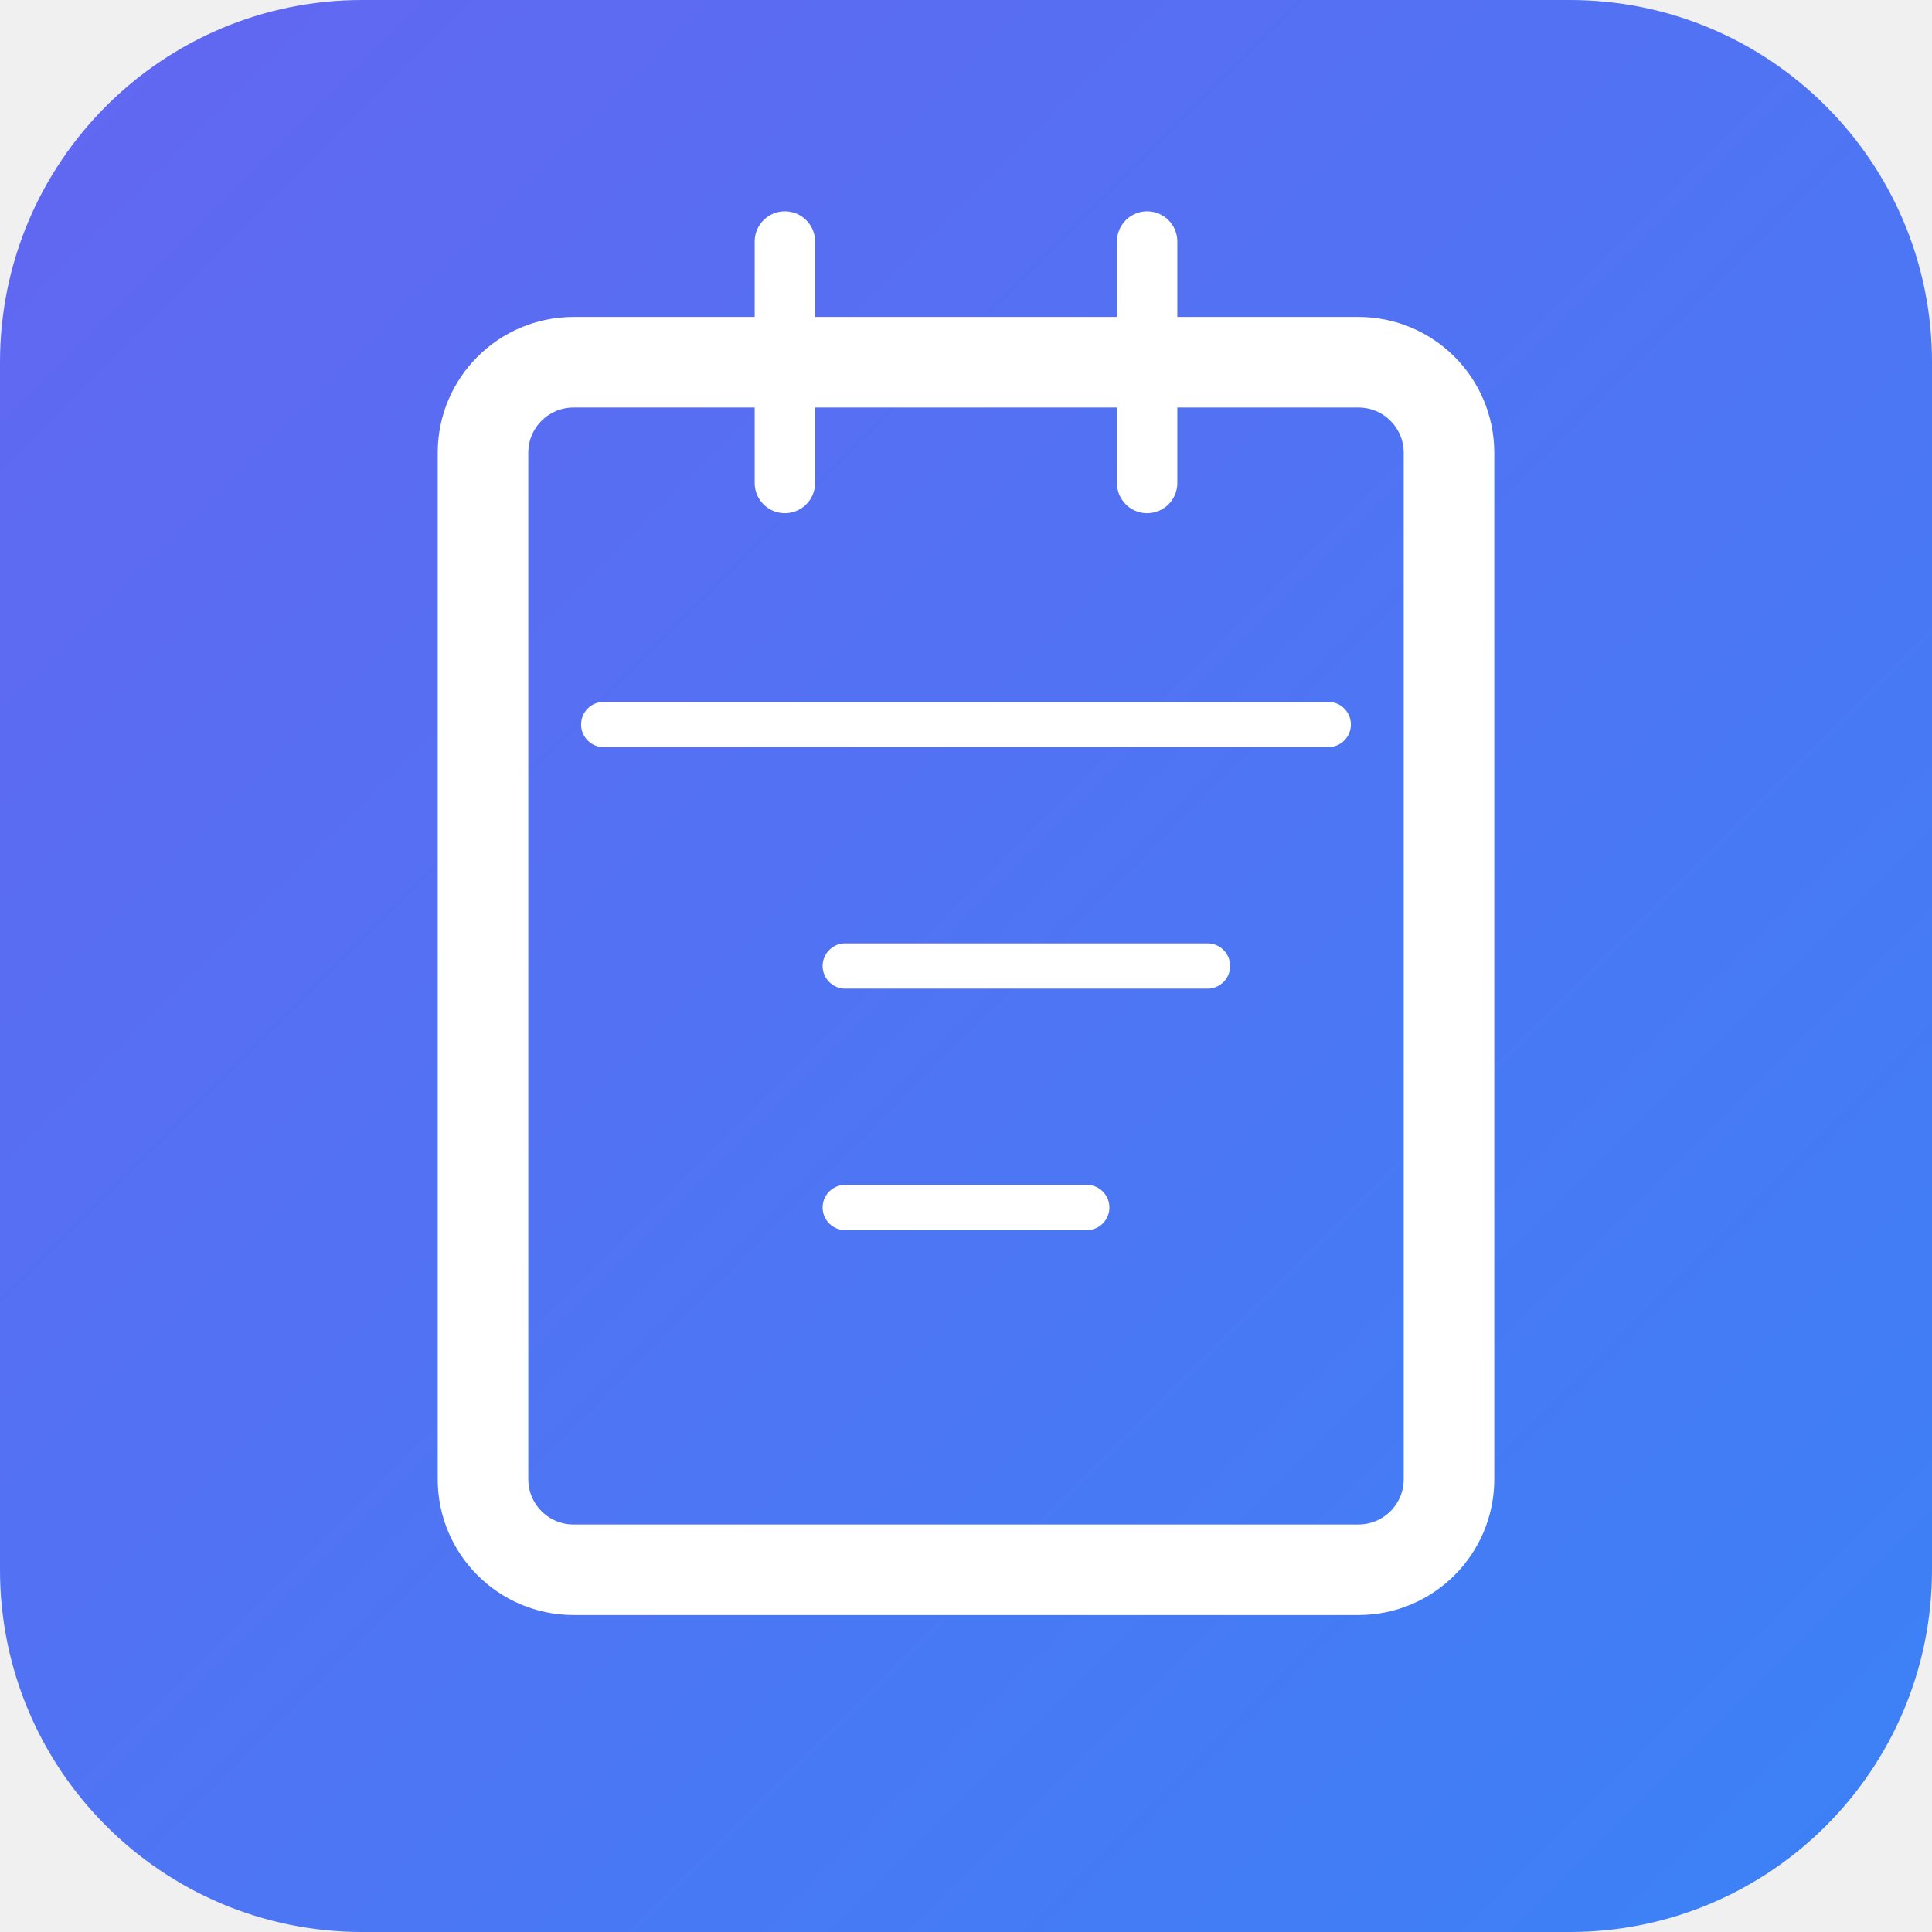
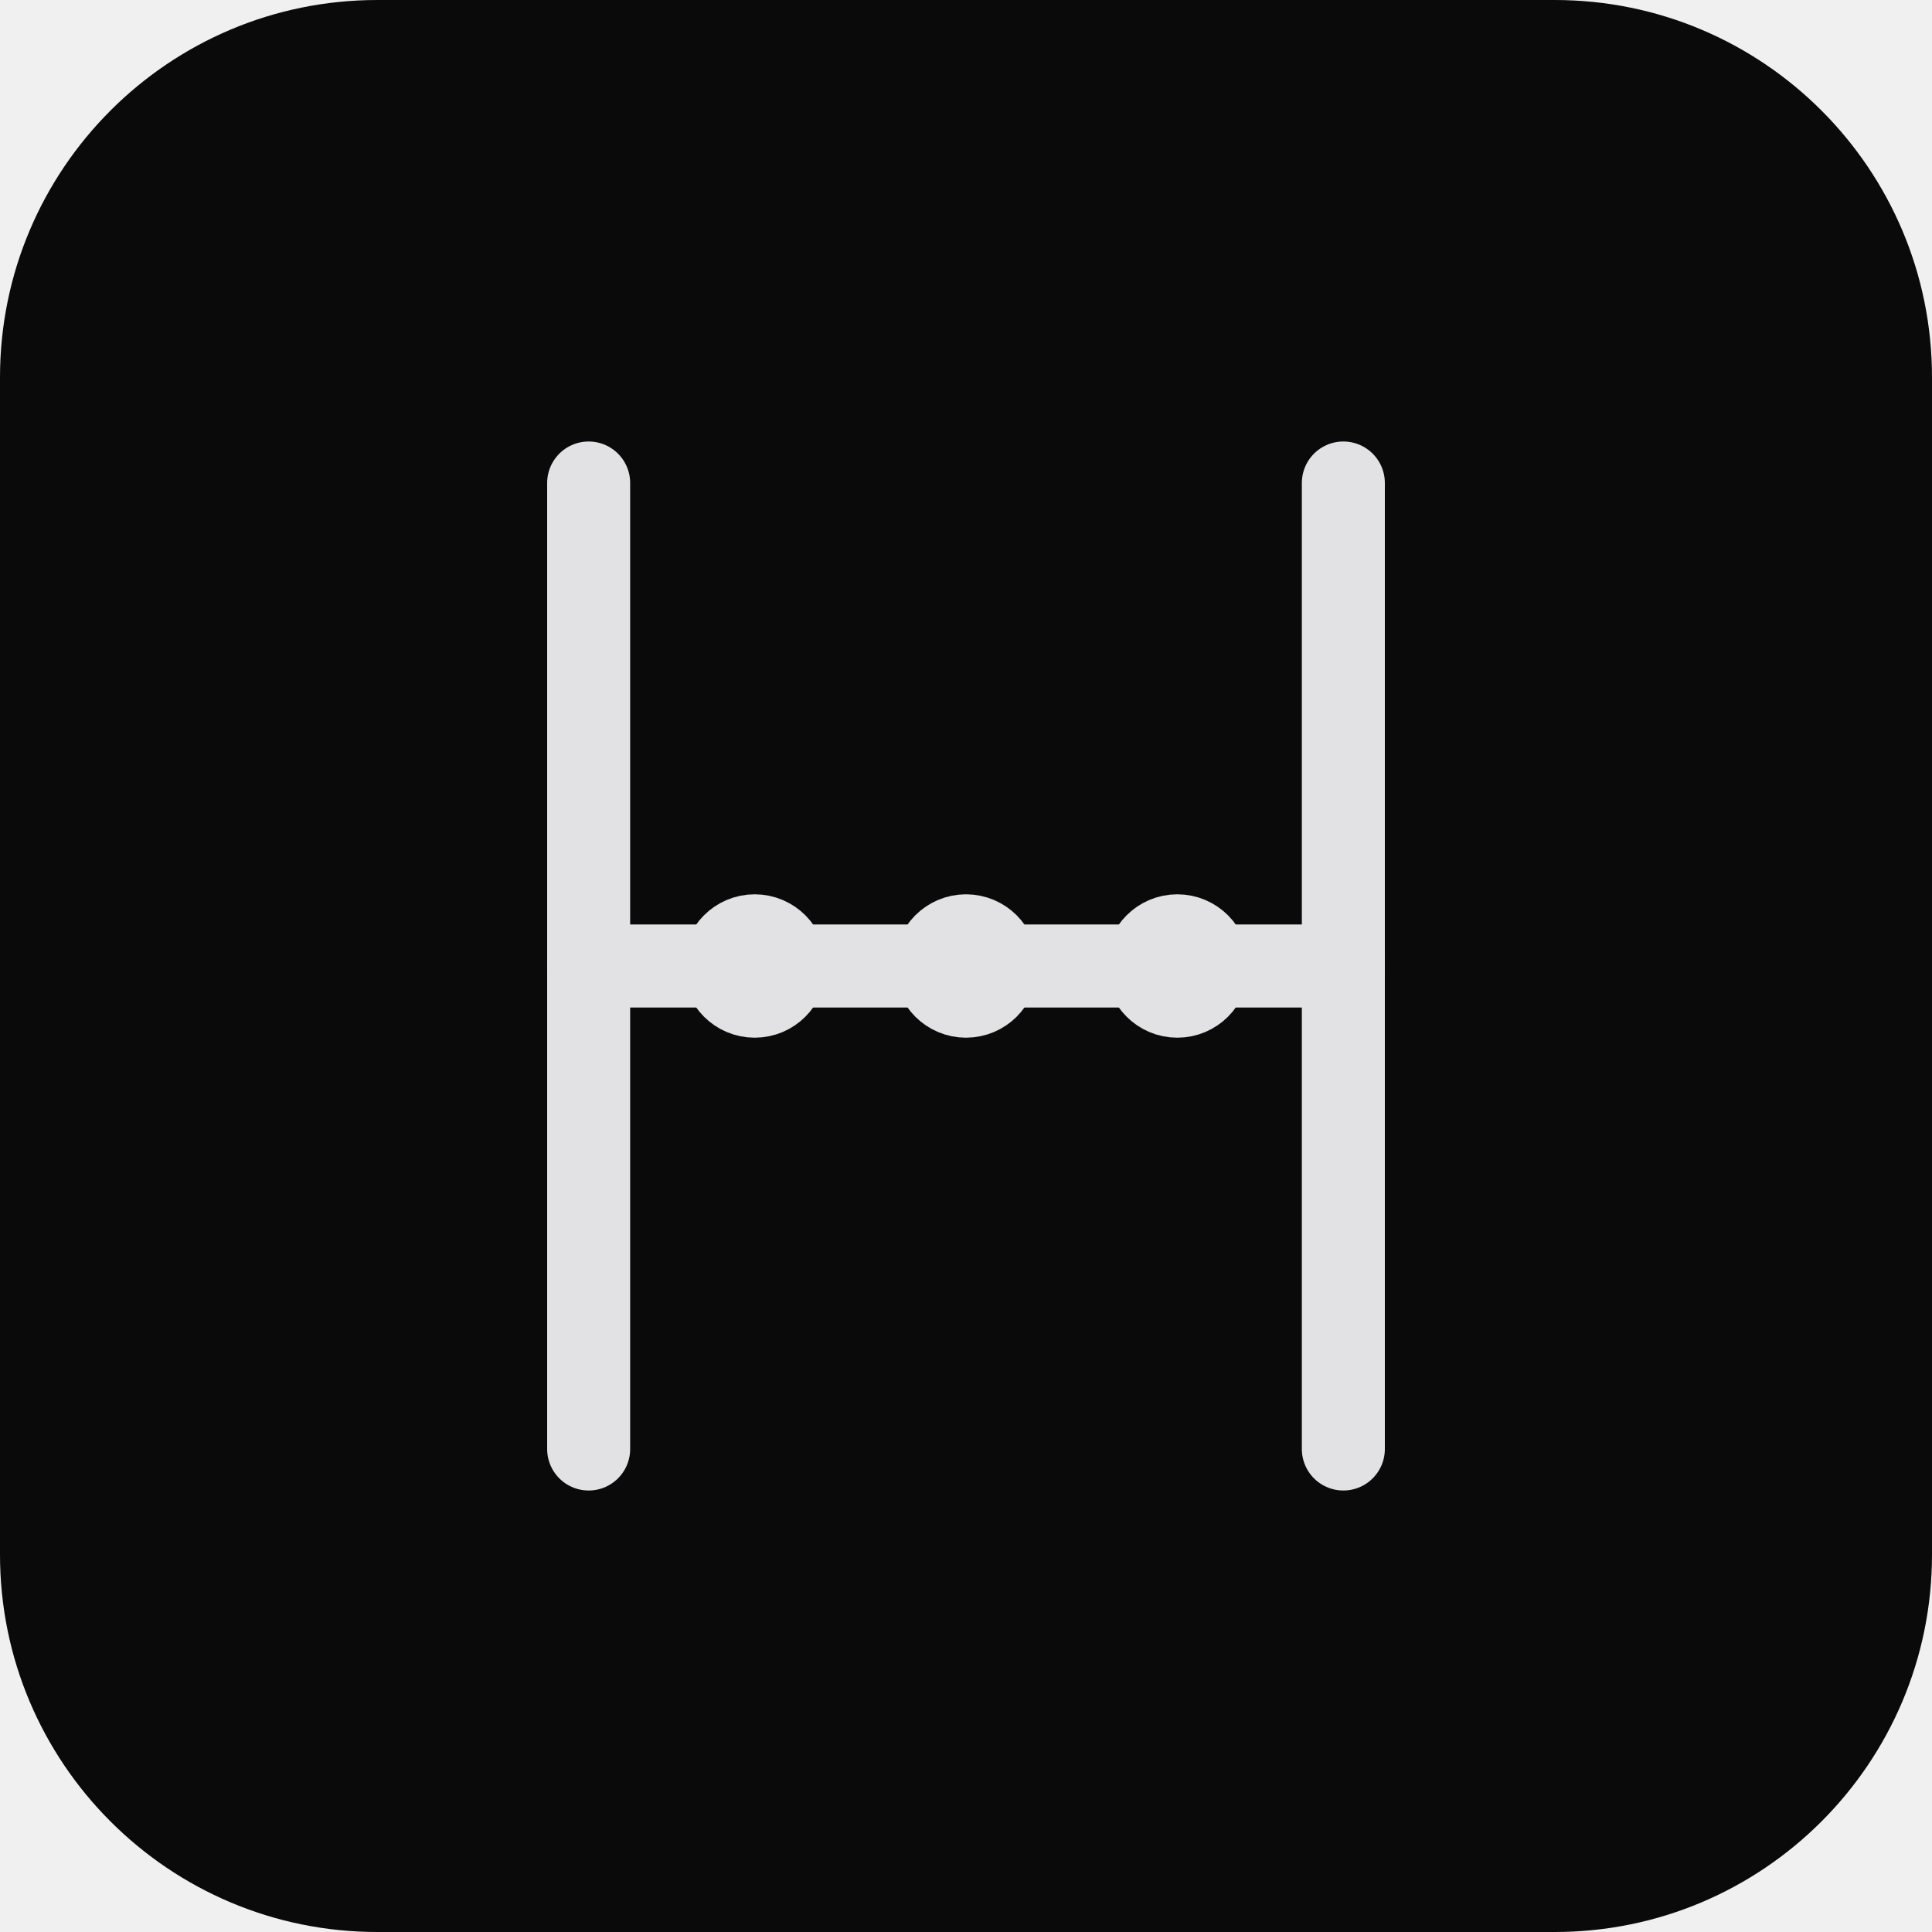
<svg xmlns="http://www.w3.org/2000/svg" width="512" height="512" viewBox="0 0 512 512">
-   <defs>
-     <linearGradient id="bg" x1="0" y1="0" x2="1" y2="1">
-       <stop offset="0%" stop-color="#6366f1" />
-       <stop offset="100%" stop-color="#3b82f6" />
-     </linearGradient>
-   </defs>
-   <rect width="512" height="512" rx="96" fill="url(#bg)" />
-   <rect x="128" y="96" width="256" height="320" rx="24" fill="none" stroke="white" stroke-width="24" />
-   <line x1="208" y1="64" x2="208" y2="128" stroke="white" stroke-width="16" stroke-linecap="round" />
-   <line x1="304" y1="64" x2="304" y2="128" stroke="white" stroke-width="16" stroke-linecap="round" />
-   <line x1="160" y1="192" x2="352" y2="192" stroke="white" stroke-width="12" stroke-linecap="round" />
-   <line x1="224" y1="256" x2="320" y2="256" stroke="white" stroke-width="12" stroke-linecap="round" />
-   <line x1="224" y1="320" x2="288" y2="320" stroke="white" stroke-width="12" stroke-linecap="round" />
+   <rect width="512" height="512" rx="100" fill="#0a0a0b" />
+   <g fill="none" stroke="#e2e2e4" stroke-width="22" stroke-linecap="round">
+     <line x1="156" y1="128" x2="156" y2="384" />
+     <line x1="356" y1="128" x2="356" y2="384" />
+     <line x1="156" y1="256" x2="356" y2="256" />
+     <circle cx="200" cy="256" r="8" fill="#e2e2e4" />
+     <circle cx="256" cy="256" r="8" fill="#e2e2e4" />
+     <circle cx="312" cy="256" r="8" fill="#e2e2e4" />
+   </g>
</svg>
